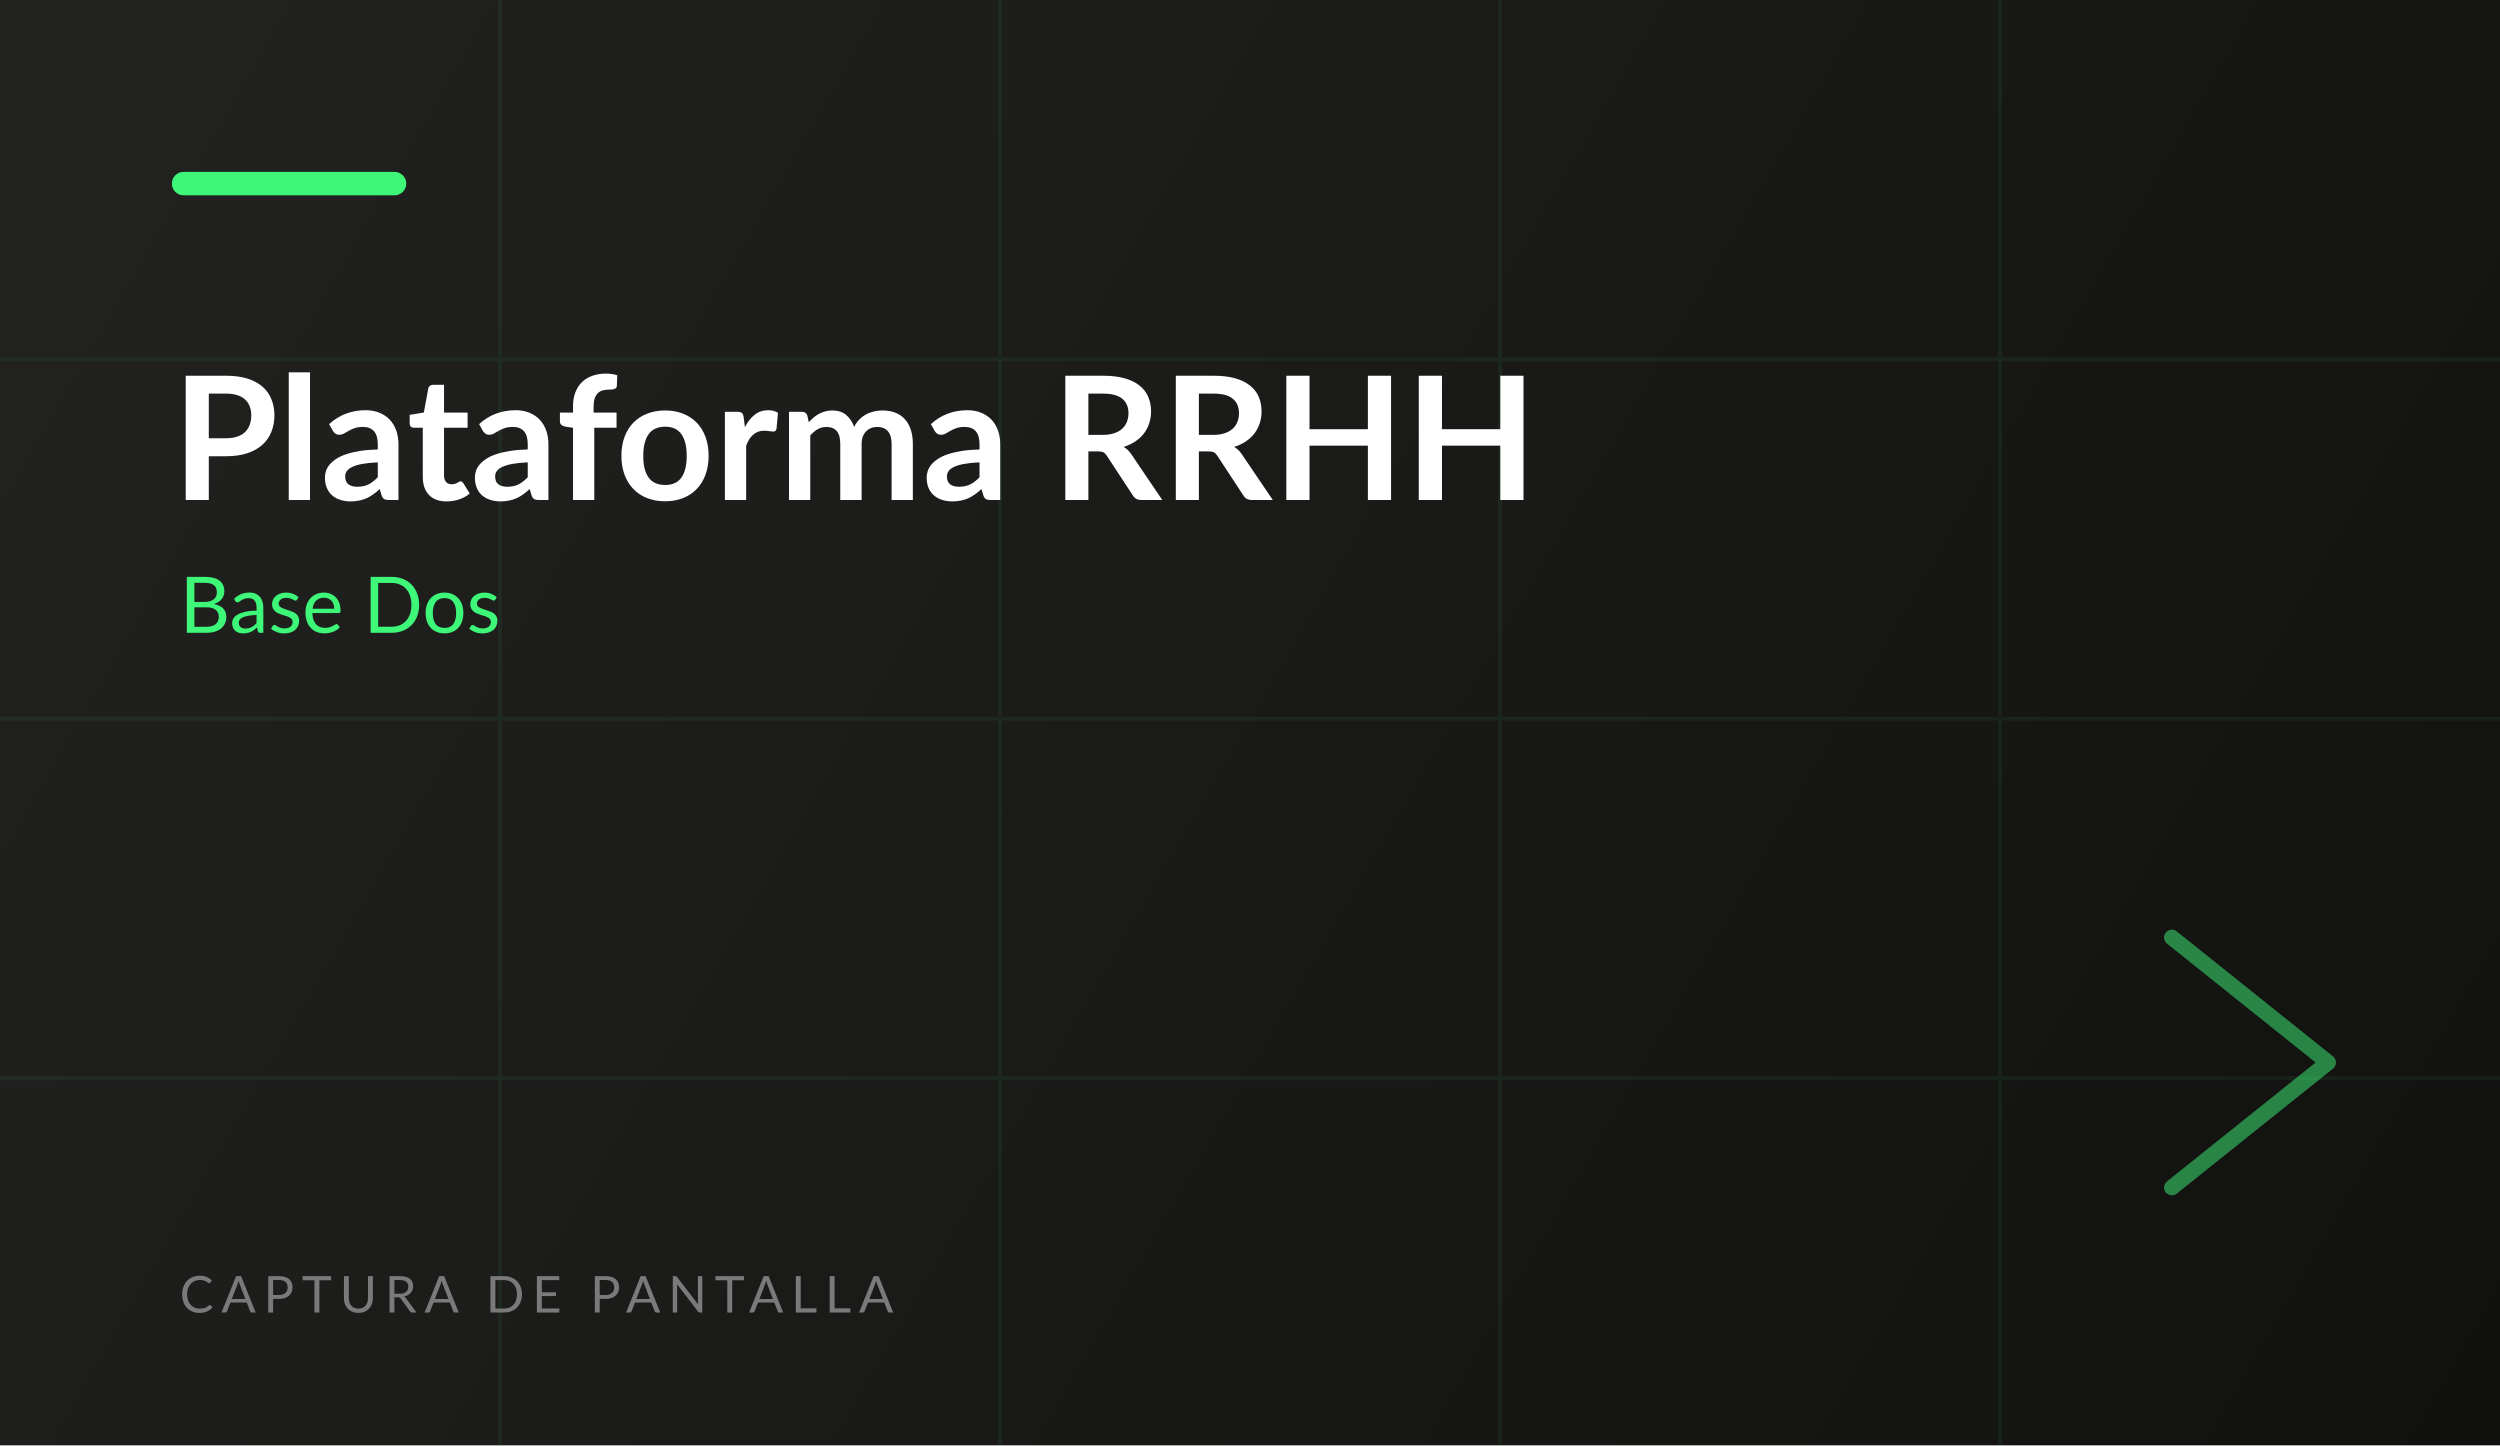
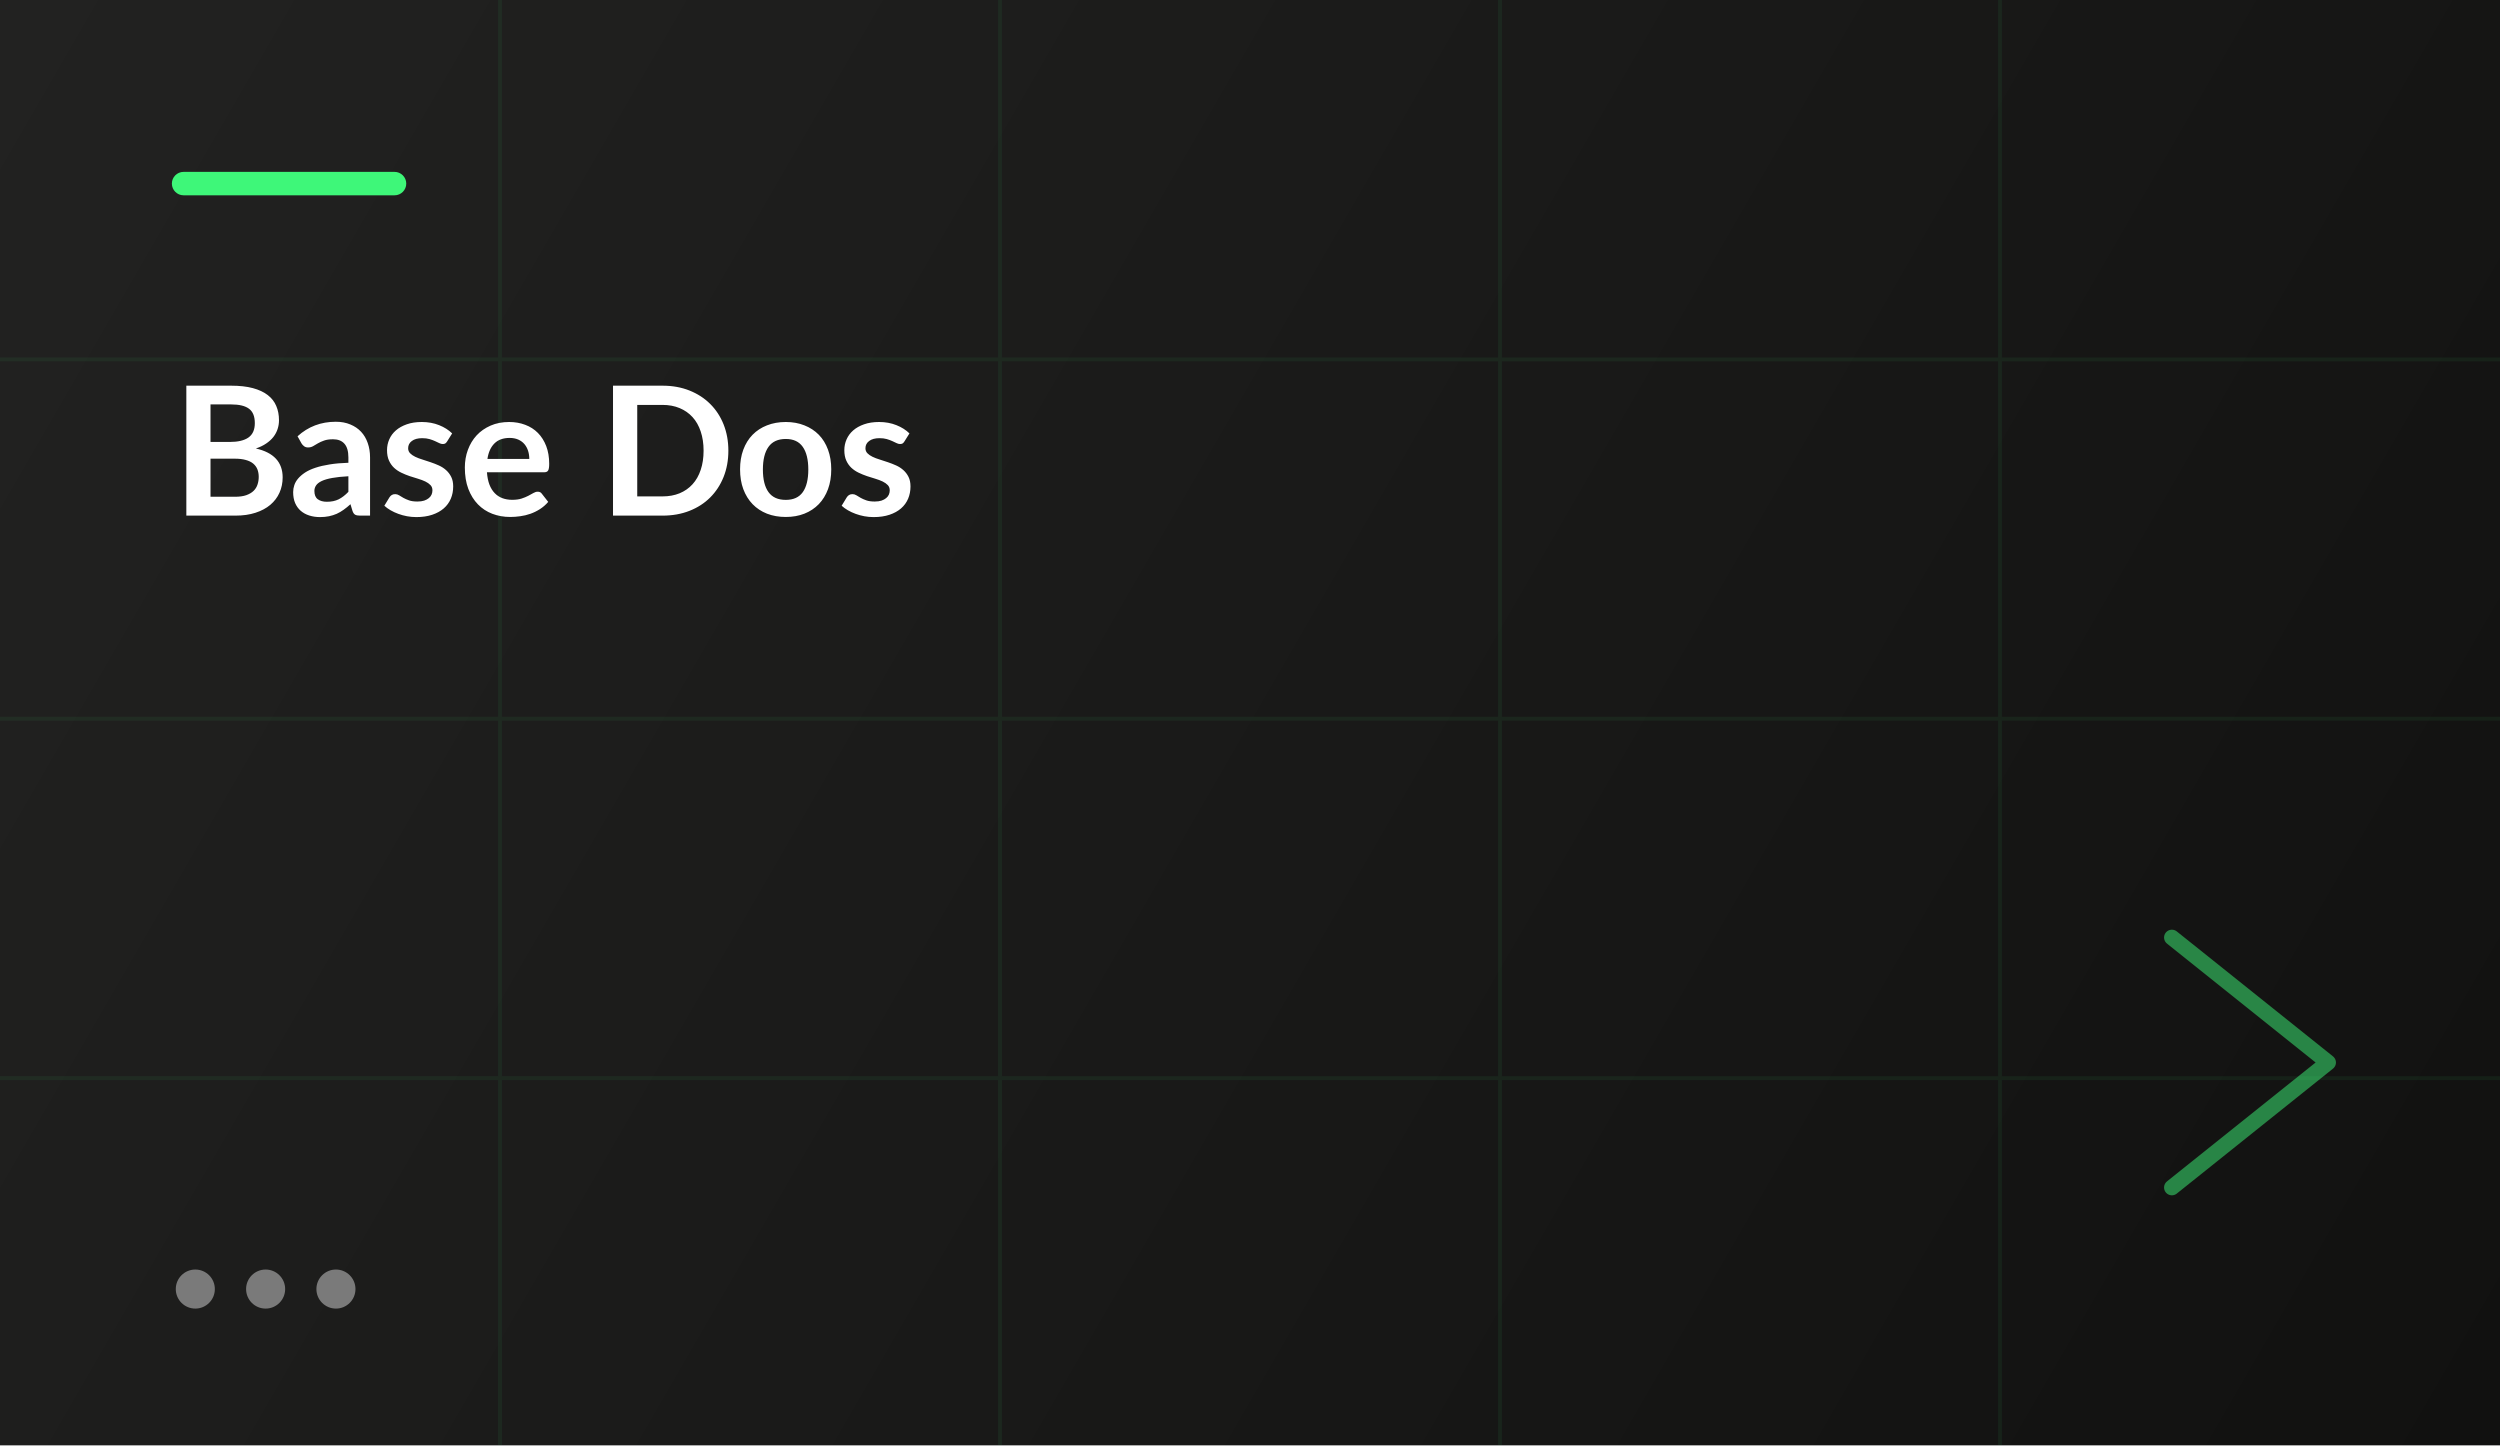
<svg xmlns="http://www.w3.org/2000/svg" width="640" height="370" viewBox="0 0 640 370" fill="none">
  <rect width="640" height="370" fill="url(#bg)" />
  <g opacity="0.06" stroke="#3EF779" stroke-width="1">
    <path d="M0 92h640M0 184h640M0 276h640M128 0v370M256 0v370M384 0v370M512 0v370" />
  </g>
  <rect x="44" y="44" width="60" height="6" rx="3" fill="#3EF779" />
-   <text x="44" y="128" font-family="Lato, Arial, sans-serif" font-size="44" font-weight="700" fill="#FFFFFF">Plataforma RRHH</text>
-   <text x="46" y="162" font-family="Lato, Arial, sans-serif" font-size="20" fill="#3EF779">Base Dos</text>
+   <text x="44" y="132" font-family="Lato, Arial, sans-serif" font-size="46" font-weight="700" fill="#FFFFFF">Base Dos</text>
  <g opacity="0.5" stroke="#3EF779" stroke-width="4" fill="none" stroke-linecap="round" stroke-linejoin="round">
    <path d="M556 240l40 32-40 32" />
  </g>
-   <text x="46" y="336" font-family="Lato, Arial, sans-serif" font-size="13" letter-spacing="2" fill="#7a7a7a">CAPTURA DE PANTALLA</text>
+   <g fill="#7a7a7a">
+     <circle cx="50" cy="330" r="5" />
+     <circle cx="68" cy="330" r="5" />
+     <circle cx="86" cy="330" r="5" />
+   </g>
  <defs>
    <linearGradient id="bg" x1="0" y1="0" x2="640" y2="370" gradientUnits="userSpaceOnUse">
      <stop stop-color="#222221" />
      <stop offset="1" stop-color="#111110" />
    </linearGradient>
  </defs>
</svg>
